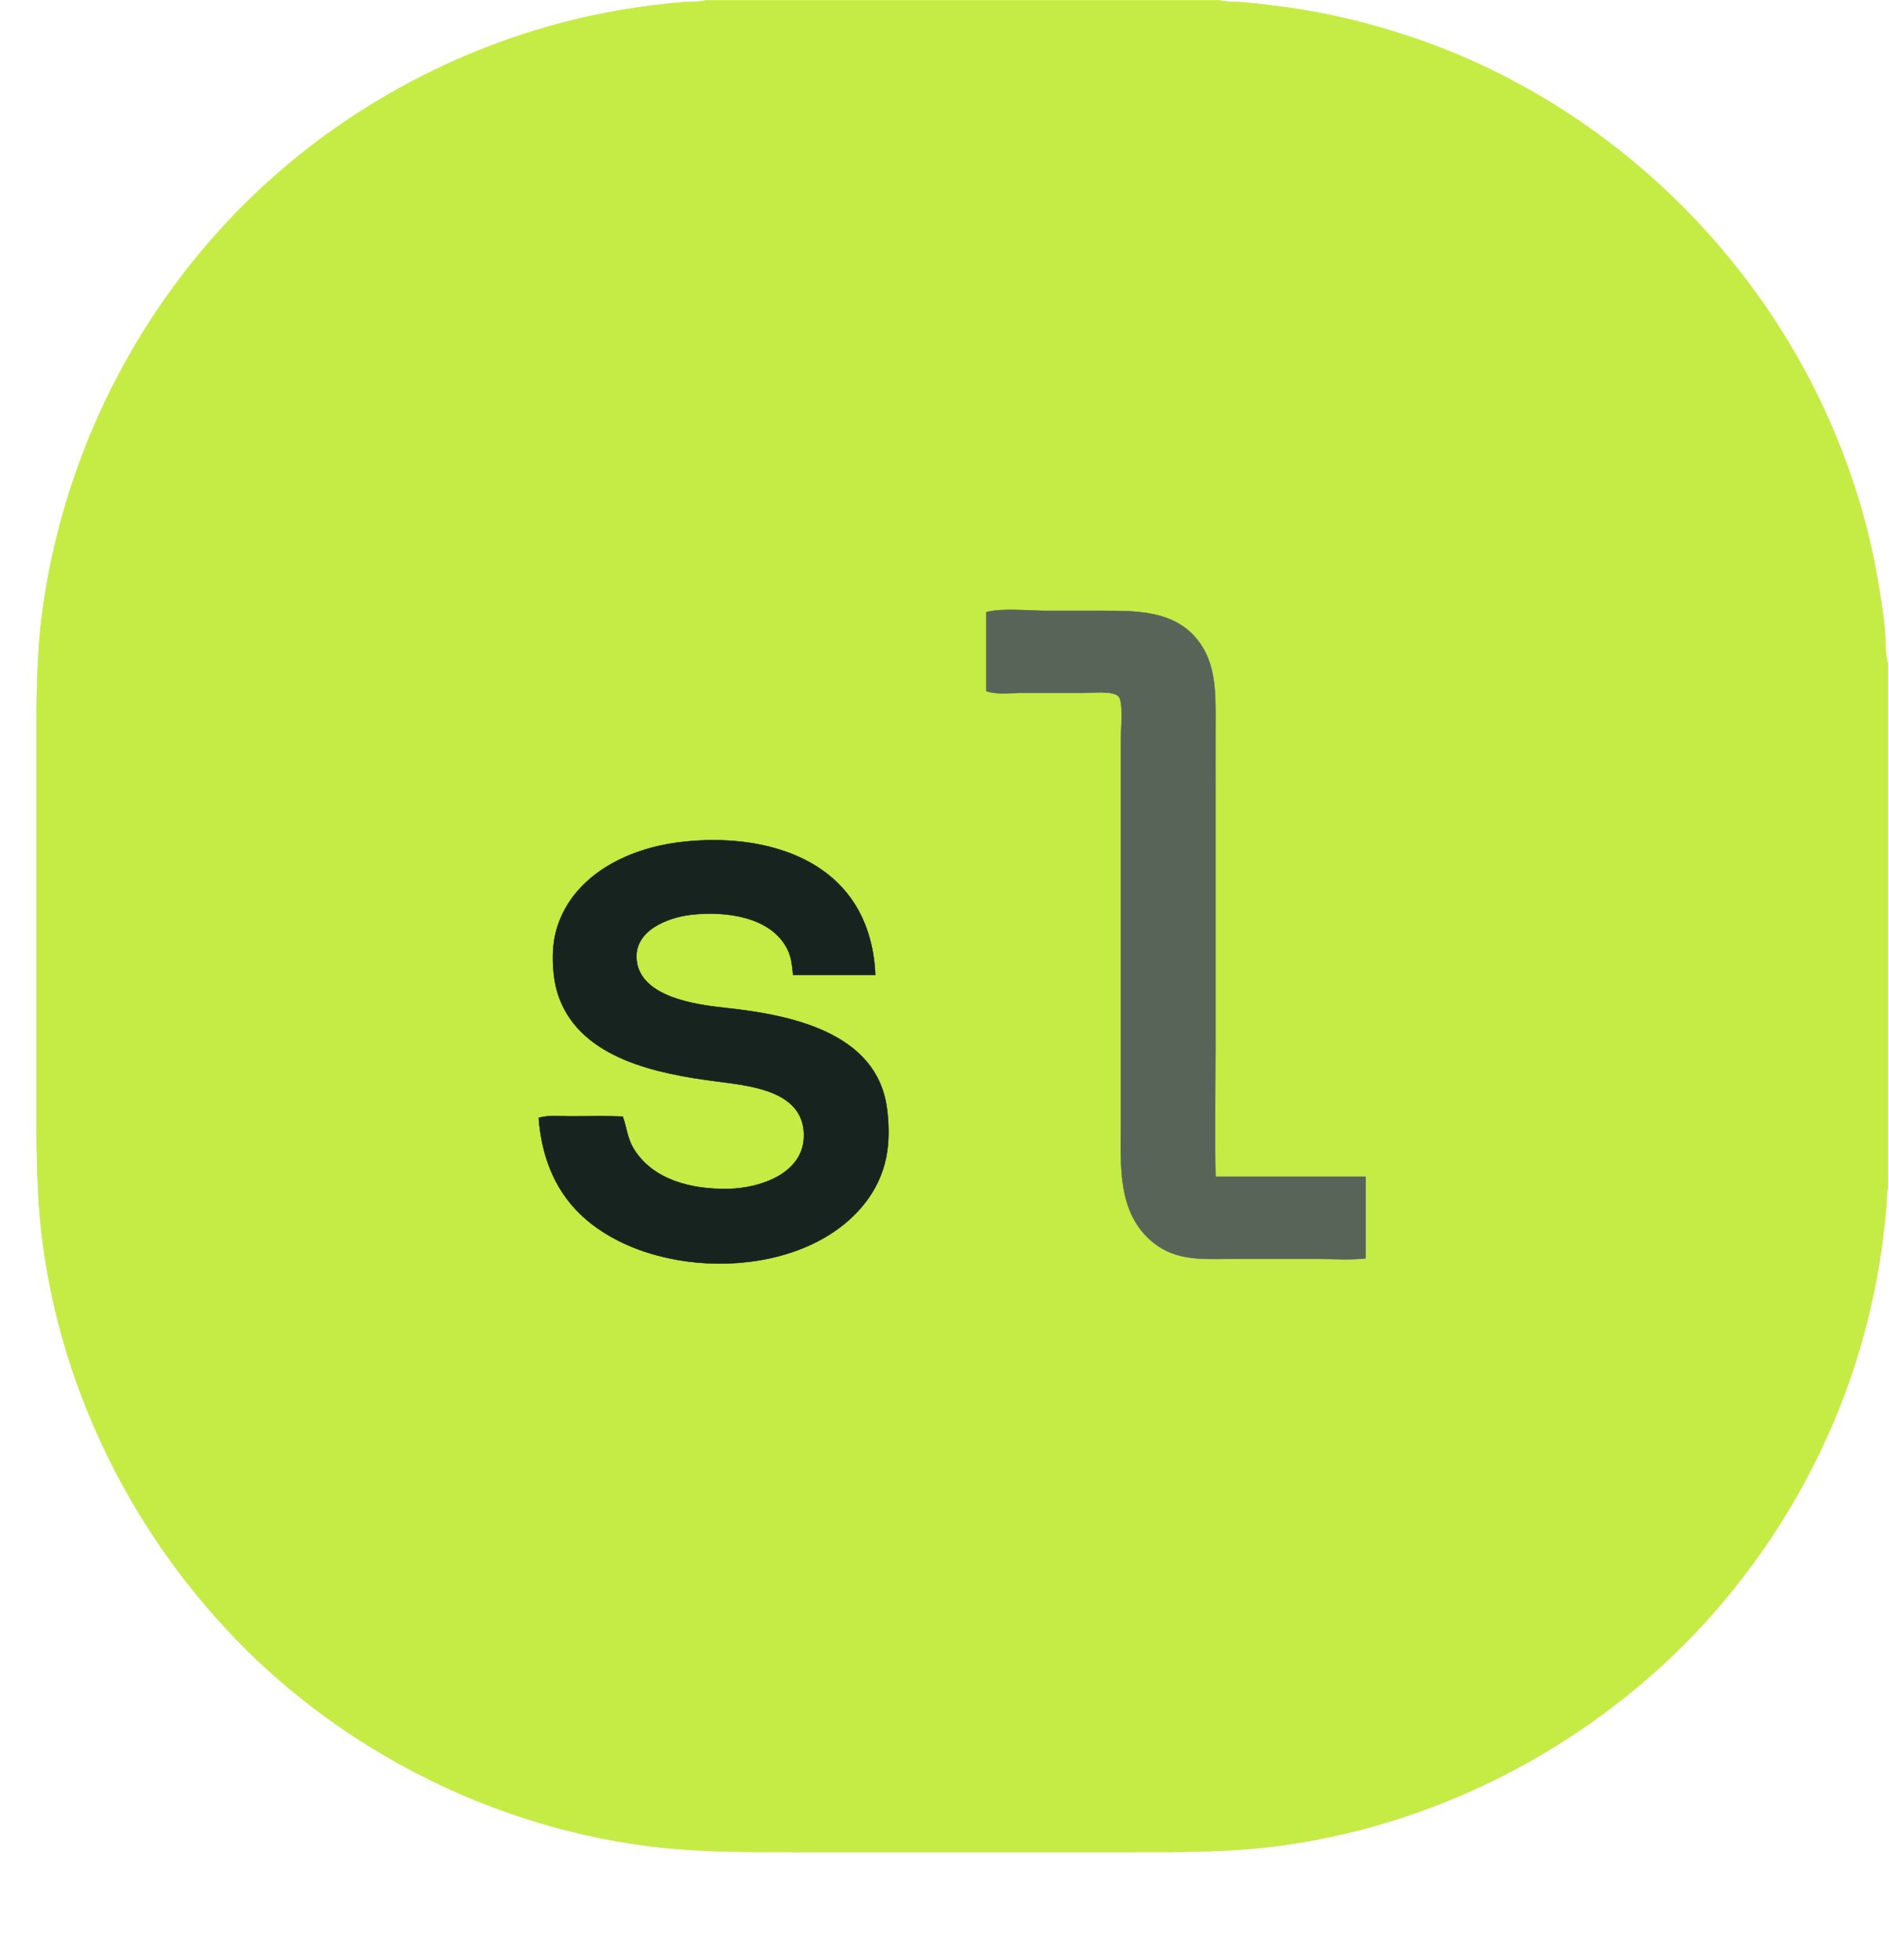
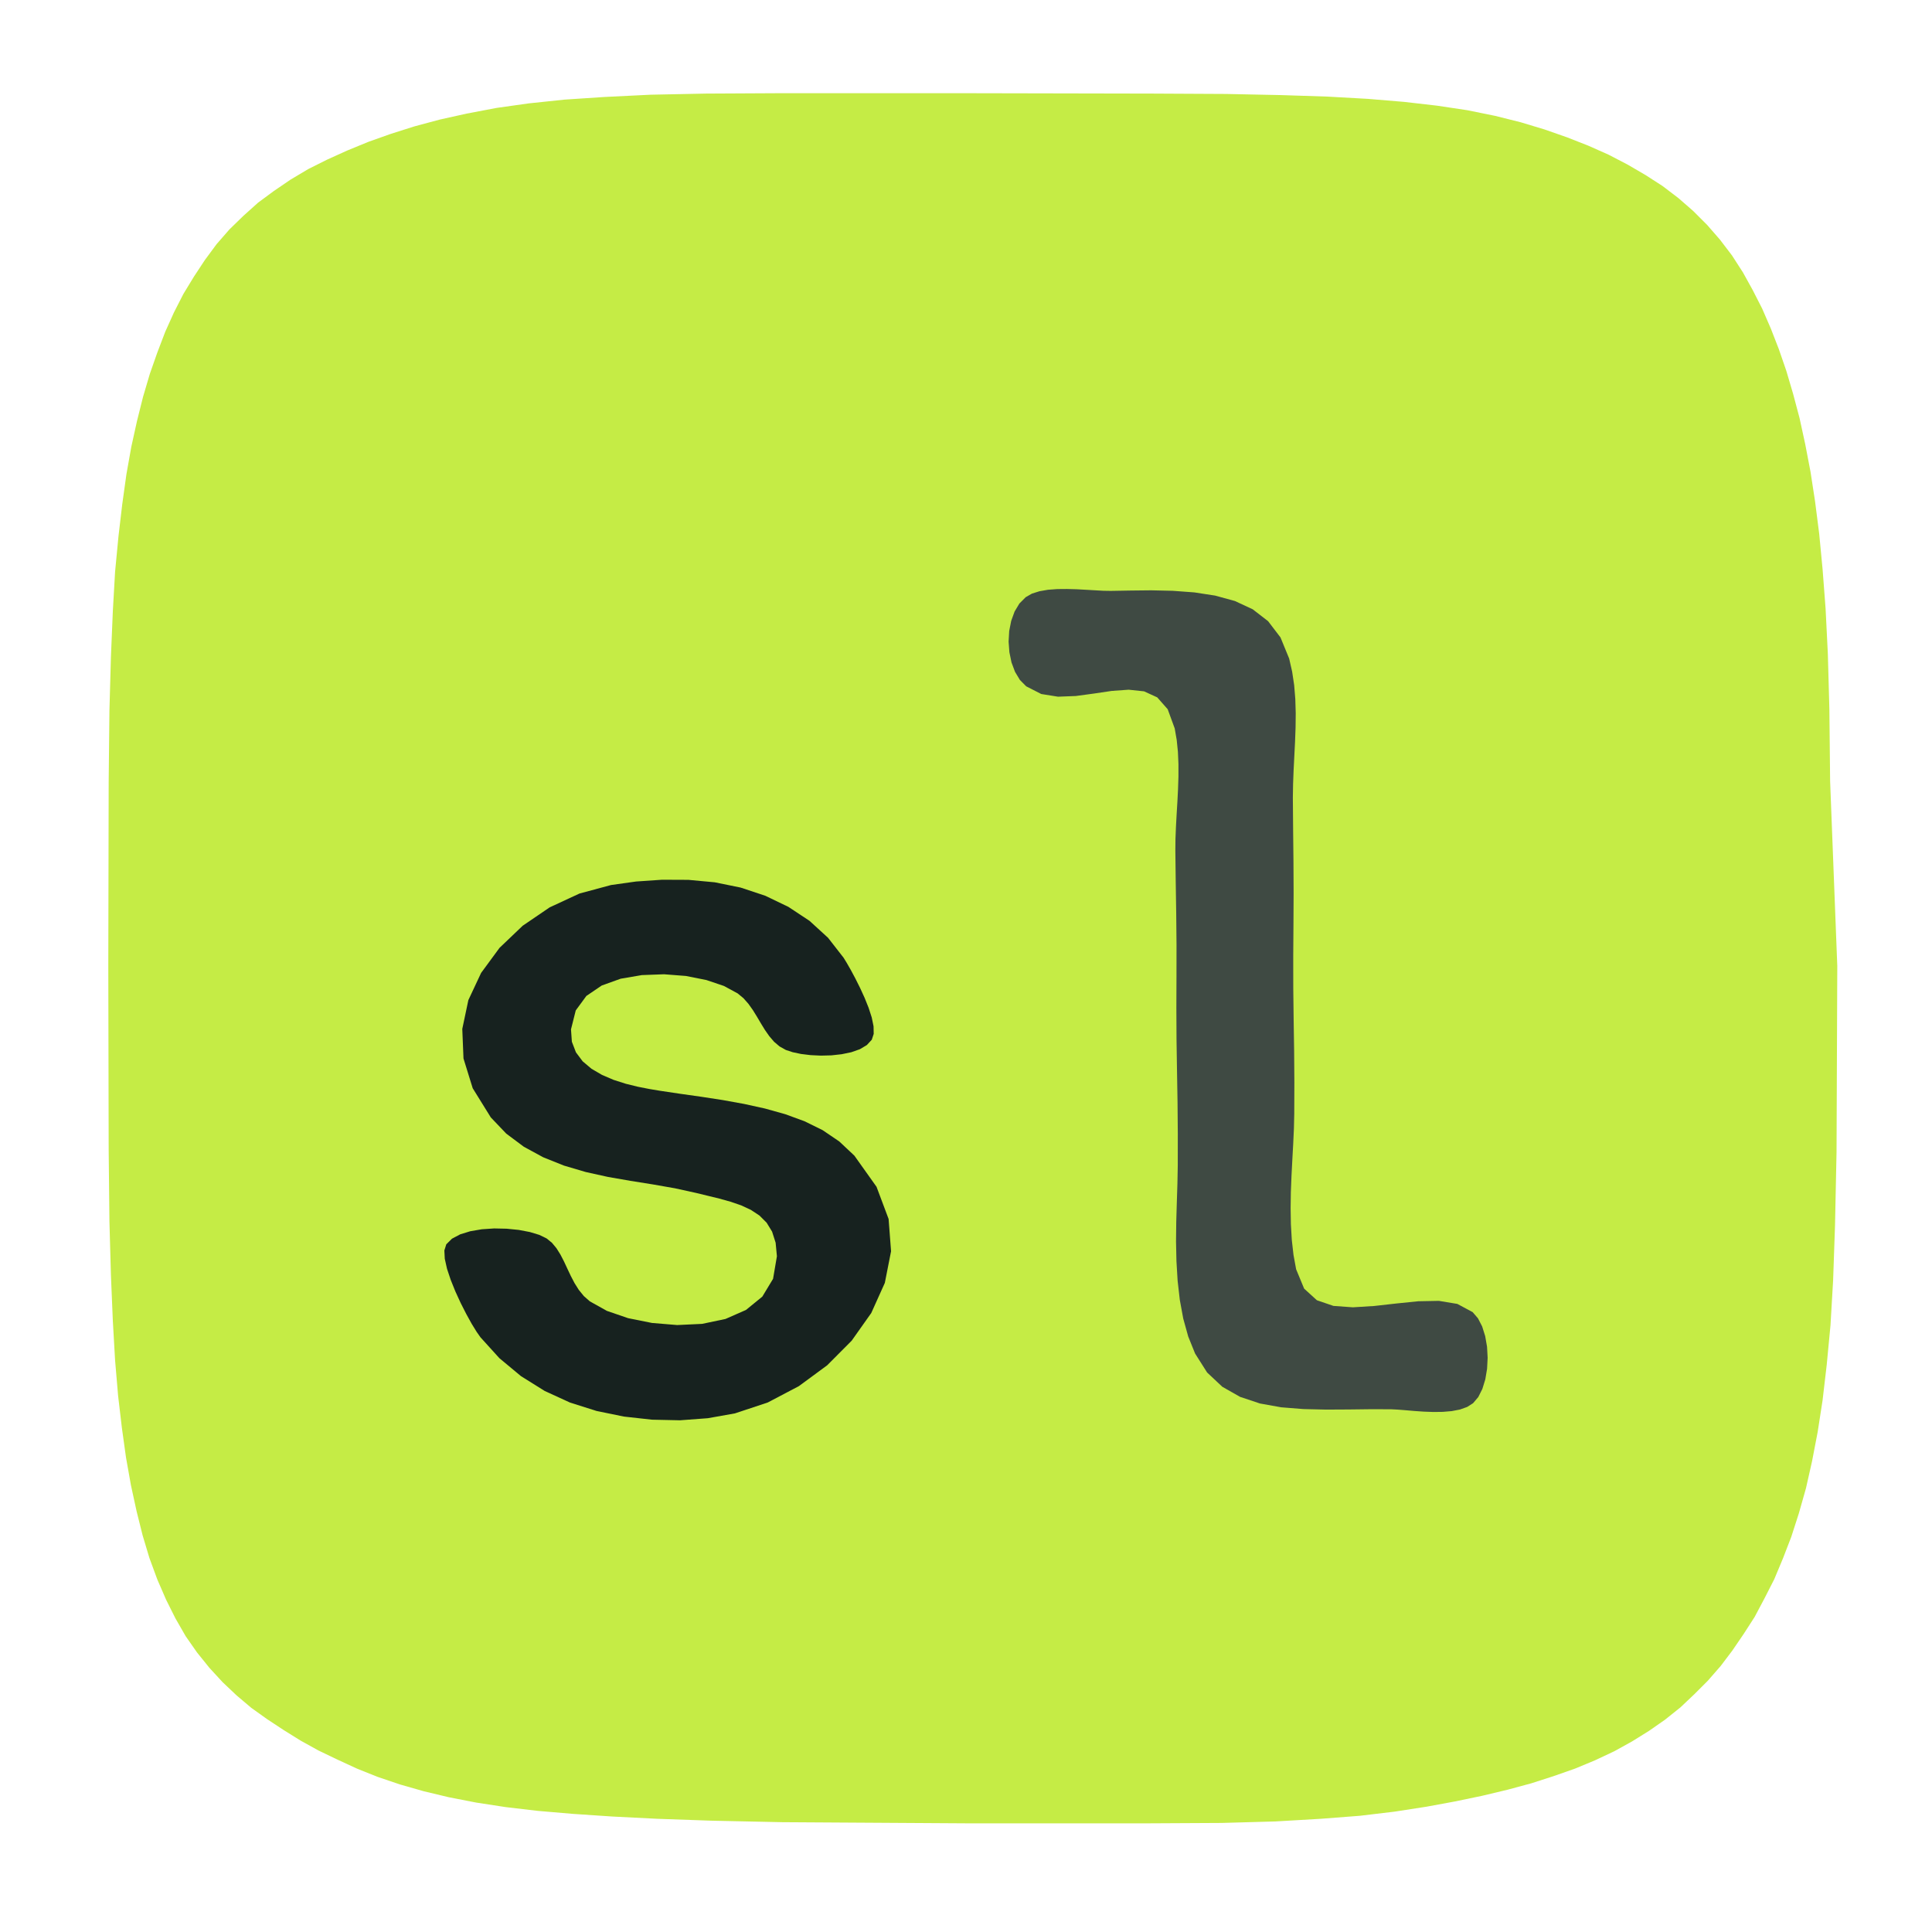
- <svg xmlns="http://www.w3.org/2000/svg" viewBox="0 0 1075 1116" width="1075" height="1116">
-   <path d="M401.97 0.17C499.31 0.17 596.66 0.17 694 0.17C697.89 1.3 702.39 0.87 706.5 1.23C715.18 1.98 723.86 3 732.49 4.19C755.75 7.38 778.91 13.04 801.21 20.37C909.35 55.9 998.93 139.62 1043.43 244.09C1055.07 271.44 1063.8 300.23 1068.83 329.53C1070.48 339.13 1072.05 348.81 1072.97 358.5C1073.56 364.66 1073 372.24 1074.83 378C1074.83 477.38 1074.83 576.76 1074.83 676.14C1073.82 679.37 1074.14 683.08 1073.88 686.5C1073.4 692.84 1072.64 699.2 1071.85 705.5C1069.51 724.27 1065.68 743.03 1060.65 761.27C1040.64 833.92 998.98 901.09 942.85 951.36C883.36 1004.63 808.7 1039.94 729.48 1050.79C700.61 1054.75 671.59 1054.53 642.5 1054.53C612.5 1054.53 582.5 1054.53 552.5 1054.53C519.83 1054.53 487.17 1054.53 454.5 1054.53C425.07 1054.53 395.74 1054.74 366.51 1050.8C279.08 1039 195.55 996.77 134.25 933.25C74.76 871.61 35.14 791.63 24.18 706.49C20.55 678.23 20.82 649.95 20.82 621.5C20.82 589.5 20.82 557.5 20.82 525.5C20.82 493.5 20.82 461.5 20.82 429.5C20.82 402.09 20.51 374.75 24.24 347.54C35.64 264.47 72.67 186.72 130.09 125.6C180.73 71.7 246.6 32.65 317.96 13.49C335.16 8.87 352.86 5.44 370.52 3.21C377.14 2.38 383.85 1.6 390.5 1.14C394.28 0.88 398.4 1.22 401.97 0.17ZM692 670.03C691.42 645.55 691.95 620.99 691.95 596.5C691.95 548.83 691.95 501.17 691.95 453.5C691.95 439.17 691.9 424.83 691.96 410.5C692.03 394.56 692.24 377.84 681.94 364.64C668.66 347.6 647.09 347.79 627.5 347.79C616.83 347.79 606.17 347.79 595.5 347.79C585.13 347.79 571.36 346.11 561.51 348.5C561.51 363.5 561.51 378.5 561.51 393.5C567.18 395.58 574.37 394.54 580.5 394.54C592.5 394.54 604.5 394.54 616.5 394.54C621.04 394.54 634.03 393.02 636.93 396.68C639.6 400.05 638.1 415.68 638.1 420.5C638.1 441.83 638.1 463.17 638.1 484.5C638.1 536.17 638.1 587.83 638.1 639.5C638.1 663.51 635.83 690.98 656.77 707.68C670.01 718.24 685.56 716.8 701.5 716.8C717.83 716.8 734.17 716.8 750.5 716.8C759.37 716.8 768.57 717.48 777.36 716.5C777.36 701.01 777.36 685.52 777.36 670.03C748.91 670.03 720.45 670.03 692 670.03ZM498.28 555.15C498 546.86 496.59 538.46 493.99 530.55C478.99 484.9 428.04 474.08 385.48 479.73C356.94 483.53 326.7 498.39 317.29 527.71C315.05 534.7 314.46 542.2 314.85 549.5C315.19 555.94 316.11 562.13 318.36 568.2C331.25 602.96 374.5 611.3 406.71 615.58C425.96 618.14 456.85 620.45 457.66 645.54C458.38 668.13 432.71 676.61 414.5 676.93C394.45 677.29 371.79 672.32 360.62 653.89C357.14 648.14 356.74 641.8 354.5 635.75C344.53 635.33 334.48 635.63 324.5 635.63C318.68 635.63 312.14 634.82 306.66 636.5C308.25 657.24 315.08 676.54 330.25 691.24C370.62 730.38 460.81 730.24 494.56 682.06C500.08 674.18 503.76 664.99 505.08 655.5C506.21 647.39 505.98 639.62 504.97 631.5C499.42 587.18 448.82 577.73 412.5 573.82C396.26 572.08 365.02 567.83 362.47 547.16C360.35 529.99 379.84 522.41 393.5 520.83C412.22 518.67 439.27 521.5 448.51 540.98C450.67 545.54 451 550.23 451.5 555.15C467.09 555.15 482.68 555.15 498.28 555.15Z" fill="#c5ec45" fill-rule="evenodd" stroke="#c5ec45" stroke-width="0.25" stroke-linejoin="round" />
-   <path d="M498.28 555.15C482.68 555.15 467.09 555.15 451.5 555.15C451 550.23 450.67 545.54 448.51 540.98C439.27 521.5 412.22 518.67 393.5 520.83C379.84 522.41 360.35 529.99 362.47 547.16C365.02 567.83 396.26 572.08 412.5 573.82C448.82 577.73 499.42 587.18 504.97 631.5C505.98 639.62 506.21 647.39 505.08 655.5C503.76 664.99 500.08 674.18 494.56 682.06C460.81 730.24 370.62 730.38 330.25 691.24C315.08 676.54 308.25 657.24 306.66 636.5C312.14 634.82 318.68 635.63 324.5 635.63C334.48 635.63 344.53 635.33 354.5 635.75C356.74 641.8 357.14 648.14 360.62 653.89C371.79 672.32 394.45 677.29 414.5 676.93C432.71 676.61 458.38 668.13 457.66 645.54C456.85 620.45 425.96 618.14 406.71 615.58C374.5 611.3 331.25 602.96 318.36 568.2C316.11 562.13 315.19 555.94 314.85 549.5C314.46 542.2 315.05 534.7 317.29 527.71C326.7 498.39 356.94 483.53 385.48 479.73C428.04 474.08 478.99 484.9 493.99 530.55C496.59 538.46 498 546.86 498.28 555.15Z" fill="#17231f" fill-rule="evenodd" stroke="#17231f" stroke-width="0.25" stroke-linejoin="round" />
-   <path d="M692 670.03C720.45 670.03 748.91 670.03 777.36 670.03C777.36 685.52 777.36 701.01 777.36 716.5C768.57 717.48 759.37 716.8 750.5 716.8C734.17 716.8 717.83 716.8 701.5 716.8C685.56 716.8 670.01 718.24 656.77 707.68C635.83 690.98 638.1 663.51 638.1 639.5C638.1 587.83 638.1 536.17 638.1 484.5C638.1 463.17 638.1 441.83 638.1 420.5C638.1 415.68 639.6 400.05 636.93 396.68C634.03 393.02 621.04 394.54 616.5 394.54C604.5 394.54 592.5 394.54 580.5 394.54C574.37 394.54 567.18 395.58 561.51 393.5C561.51 378.5 561.51 363.5 561.51 348.5C571.36 346.11 585.13 347.79 595.5 347.79C606.17 347.79 616.83 347.79 627.5 347.79C647.09 347.79 668.66 347.6 681.94 364.64C692.24 377.84 692.03 394.56 691.96 410.5C691.9 424.83 691.95 439.17 691.95 453.5C691.95 501.17 691.95 548.83 691.95 596.5C691.95 620.99 691.42 645.55 692 670.03Z" fill="#596459" fill-rule="evenodd" stroke="#596459" stroke-width="0.25" stroke-linejoin="round" />
+ <svg xmlns="http://www.w3.org/2000/svg" viewBox="0 0 512 512" role="img" aria-label="switxhlabs">
+   <path d="M486.9 256.0 L486.7 305.4 L486.3 324.7 L485.8 339.2 L485.1 351.2 L484.1 361.7 L483.0 371.1 L481.7 379.5 L480.2 387.3 L478.6 394.4 L476.7 401.1 L474.7 407.3 L472.5 413.0 L470.2 418.5 L467.6 423.6 L465.0 428.5 L462.1 433.0 L459.1 437.4 L456.0 441.5 L452.6 445.4 L449.0 449.0 L445.3 452.5 L441.3 455.7 L437.0 458.7 L432.5 461.5 L427.8 464.1 L422.7 466.5 L417.4 468.7 L411.7 470.7 L405.8 472.6 L399.5 474.3 L392.8 475.9 L385.6 477.4 L378.0 478.8 L369.6 480.1 L360.4 481.2 L350.0 482.0 L338.0 482.7 L323.7 483.1 L304.6 483.2 L256.0 483.2 L207.4 482.9 L188.5 482.5 L174.2 482.0 L162.3 481.4 L151.9 480.7 L142.5 479.9 L134.0 478.9 L126.2 477.7 L119.0 476.3 L112.3 474.7 L106.0 472.9 L100.1 470.9 L94.6 468.7 L89.4 466.3 L84.4 463.9 L79.7 461.3 L75.2 458.5 L70.8 455.6 L66.6 452.6 L62.7 449.3 L59.0 445.8 L55.5 442.0 L52.2 437.9 L49.2 433.6 L46.5 428.9 L44.0 423.9 L41.7 418.6 L39.6 412.9 L37.8 406.9 L36.2 400.5 L34.7 393.6 L33.4 386.3 L32.3 378.4 L31.3 369.9 L30.5 360.5 L29.9 350.0 L29.4 338.0 L29.0 323.7 L28.8 304.7 L28.7 256.0 L28.8 207.3 L29.0 188.3 L29.4 174.0 L29.9 162.0 L30.5 151.5 L31.4 142.1 L32.4 133.6 L33.5 125.7 L34.8 118.4 L36.3 111.6 L37.9 105.2 L39.7 99.1 L41.7 93.4 L43.8 87.9 L46.1 82.8 L48.6 77.9 L51.4 73.3 L54.3 68.9 L57.4 64.7 L60.8 60.8 L64.5 57.2 L68.4 53.7 L72.6 50.6 L77.0 47.6 L81.7 44.8 L86.7 42.3 L92.0 39.9 L97.6 37.6 L103.5 35.5 L109.8 33.5 L116.5 31.7 L123.7 30.1 L131.6 28.6 L140.1 27.4 L149.6 26.4 L160.2 25.7 L172.4 25.1 L187.1 24.8 L206.5 24.7 L256.0 24.7 L305.5 24.8 L324.9 24.9 L339.5 25.2 L351.8 25.6 L362.5 26.2 L372.1 27.0 L380.8 28.0 L388.8 29.2 L396.2 30.7 L403.0 32.4 L409.3 34.3 L415.3 36.4 L420.9 38.6 L426.3 41.0 L431.3 43.6 L436.1 46.4 L440.6 49.3 L444.8 52.5 L448.7 55.9 L452.4 59.6 L455.8 63.5 L459.0 67.7 L461.9 72.2 L464.5 76.9 L467.0 81.8 L469.3 87.1 L471.4 92.5 L473.4 98.3 L475.2 104.4 L476.9 110.8 L478.4 117.7 L479.8 125.0 L481.0 132.8 L482.1 141.4 L483.0 150.8 L483.8 161.3 L484.4 173.3 L484.8 187.8 L485.0 207.0Z" fill="#c5ec45" />
+   <path d="M161.94 234.54 L168.57 233.61 L175.45 233.14 L182.44 233.17 L189.42 233.82 L196.25 235.21 L202.80 237.38 L208.95 240.34 L214.54 244.04 L219.44 248.52 L223.57 253.82 L224.40 255.18 L225.46 257.03 L226.66 259.27 L227.91 261.77 L229.12 264.41 L230.19 267.07 L231.02 269.63 L231.50 271.98 L231.54 273.99 L231.03 275.54 L229.72 276.95 L227.88 278.05 L225.61 278.85 L223.05 279.38 L220.32 279.68 L217.53 279.75 L214.81 279.62 L212.27 279.31 L210.05 278.84 L208.26 278.25 L206.58 277.31 L205.14 276.08 L203.87 274.60 L202.73 272.97 L201.66 271.23 L200.61 269.45 L199.53 267.70 L198.35 266.04 L197.03 264.54 L195.50 263.27 L191.85 261.29 L187.17 259.71 L181.77 258.64 L175.97 258.19 L170.09 258.41 L164.48 259.37 L159.47 261.17 L155.40 263.93 L152.58 267.77 L151.32 272.79 L151.55 276.07 L152.63 278.88 L154.41 281.26 L156.76 283.24 L159.55 284.87 L162.62 286.18 L165.84 287.21 L169.05 288.00 L172.11 288.60 L174.87 289.06 L180.30 289.87 L185.89 290.66 L191.54 291.53 L197.18 292.55 L202.72 293.77 L208.09 295.27 L213.20 297.14 L218.00 299.50 L222.42 302.50 L226.42 306.26 L232.29 314.51 L235.49 323.04 L236.14 331.60 L234.49 339.98 L230.90 347.95 L225.70 355.30 L219.21 361.82 L211.71 367.34 L203.47 371.67 L194.77 374.56 L187.59 375.84 L180.22 376.39 L172.78 376.23 L165.37 375.41 L158.09 373.92 L151.05 371.69 L144.35 368.62 L138.06 364.69 L132.34 359.93 L127.33 354.40 L126.30 352.93 L125.00 350.82 L123.57 348.23 L122.09 345.32 L120.68 342.25 L119.44 339.17 L118.46 336.23 L117.87 333.58 L117.76 331.38 L118.27 329.76 L119.77 328.27 L121.94 327.12 L124.63 326.29 L127.68 325.77 L130.95 325.55 L134.26 325.62 L137.47 325.94 L140.42 326.50 L142.93 327.26 L144.86 328.20 L146.28 329.36 L147.48 330.81 L148.52 332.47 L149.46 334.29 L150.35 336.20 L151.27 338.14 L152.26 340.04 L153.39 341.83 L154.72 343.47 L156.31 344.87 L160.84 347.40 L166.46 349.33 L172.80 350.60 L179.46 351.15 L186.06 350.84 L192.26 349.54 L197.69 347.15 L202.02 343.62 L204.87 338.90 L205.89 332.92 L205.55 329.33 L204.61 326.39 L203.16 324.02 L201.26 322.13 L198.99 320.63 L196.41 319.43 L193.60 318.47 L190.63 317.64 L187.56 316.89 L184.47 316.14 L178.87 314.91 L173.05 313.89 L167.10 312.94 L161.12 311.90 L155.20 310.59 L149.44 308.89 L143.95 306.69 L138.82 303.90 L134.16 300.42 L130.07 296.13 L125.27 288.39 L122.83 280.51 L122.51 272.67 L124.12 265.04 L127.50 257.83 L132.38 251.19 L138.52 245.33 L145.67 240.46 L153.56 236.80 L161.94 234.54Z" fill="#17221f" fill-rule="evenodd" />
+   <path d="M271.82 158.26 L273.48 157.31 L275.49 156.68 L277.75 156.29 L280.20 156.11 L282.76 156.09 L285.34 156.16 L287.86 156.30 L290.26 156.44 L292.44 156.56 L294.35 156.59 L299.55 156.50 L305.09 156.44 L310.79 156.57 L316.50 156.99 L322.03 157.84 L327.25 159.27 L331.97 161.46 L336.06 164.62 L339.34 168.92 L341.64 174.52 L342.43 177.99 L342.97 181.59 L343.27 185.27 L343.38 189.01 L343.34 192.79 L343.20 196.59 L343.01 200.36 L342.82 204.10 L342.68 207.76 L342.62 211.34 L342.69 219.78 L342.78 228.22 L342.82 236.66 L342.78 245.08 L342.72 253.49 L342.73 261.88 L342.83 270.24 L342.96 278.57 L343.02 286.88 L342.99 295.17 L342.90 299.10 L342.71 303.18 L342.48 307.38 L342.26 311.64 L342.09 315.94 L342.03 320.22 L342.10 324.44 L342.34 328.58 L342.79 332.57 L343.49 336.38 L345.61 341.50 L348.99 344.58 L353.38 346.08 L358.53 346.45 L364.17 346.10 L370.03 345.44 L375.83 344.85 L381.31 344.74 L386.21 345.55 L390.27 347.73 L391.68 349.37 L392.79 351.53 L393.59 354.08 L394.08 356.89 L394.24 359.82 L394.09 362.75 L393.62 365.55 L392.84 368.08 L391.76 370.23 L390.38 371.86 L388.81 372.86 L386.90 373.54 L384.71 373.96 L382.34 374.16 L379.86 374.19 L377.34 374.10 L374.88 373.93 L372.54 373.73 L370.40 373.56 L368.57 373.47 L363.13 373.46 L357.37 373.53 L351.42 373.56 L345.43 373.42 L339.54 372.95 L333.90 371.94 L328.65 370.19 L323.93 367.51 L319.90 363.73 L316.71 358.70 L314.89 354.19 L313.57 349.43 L312.66 344.48 L312.08 339.38 L311.77 334.20 L311.66 328.98 L311.72 323.77 L311.87 318.64 L312.03 313.64 L312.12 308.83 L312.13 300.50 L312.06 292.16 L311.92 283.82 L311.79 275.47 L311.75 267.12 L311.78 258.77 L311.79 250.43 L311.71 242.09 L311.58 233.75 L311.48 225.42 L311.51 222.31 L311.64 219.10 L311.82 215.81 L312.02 212.49 L312.19 209.14 L312.30 205.80 L312.30 202.49 L312.16 199.25 L311.84 196.09 L311.31 193.04 L309.45 187.95 L306.68 184.81 L303.18 183.21 L299.11 182.78 L294.62 183.10 L289.90 183.80 L285.09 184.45 L280.38 184.63 L275.94 183.92 L271.95 181.88 L270.28 180.19 L268.99 178.04 L268.06 175.56 L267.50 172.85 L267.29 170.04 L267.45 167.22 L267.98 164.53 L268.88 162.06 L270.15 159.94 L271.82 158.26Z" fill="#3f4a43" fill-rule="evenodd" />
</svg>
